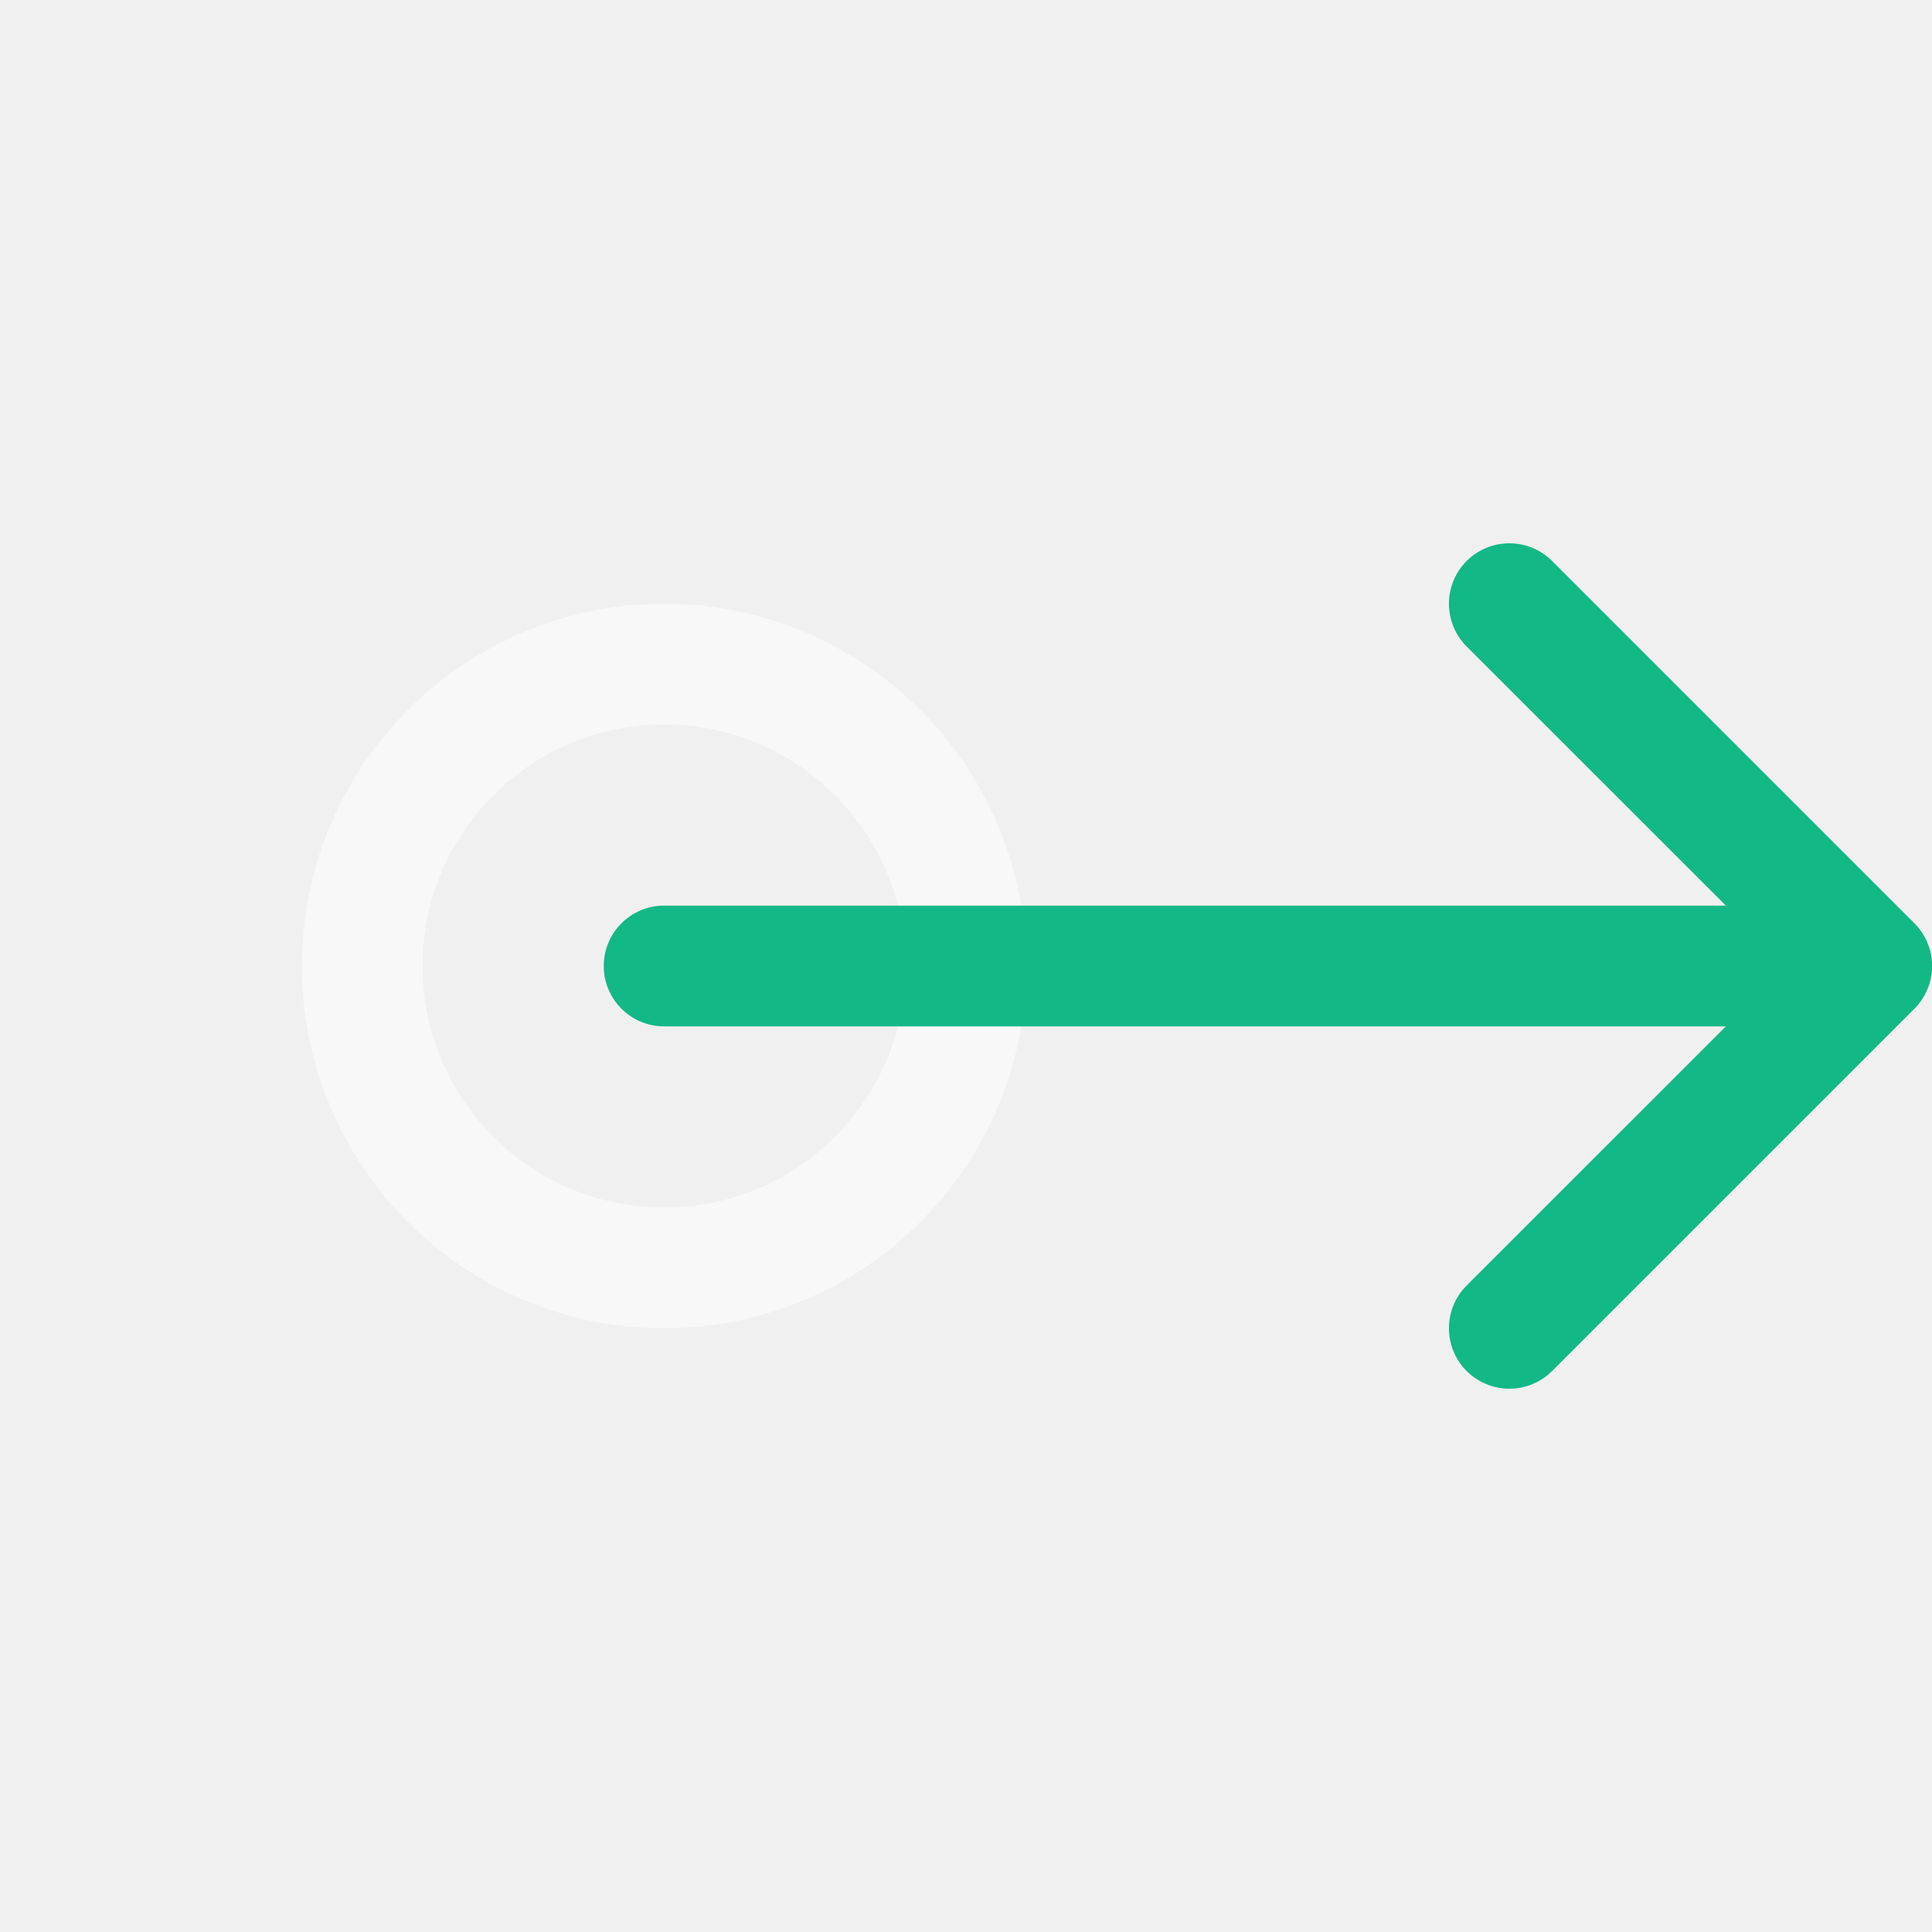
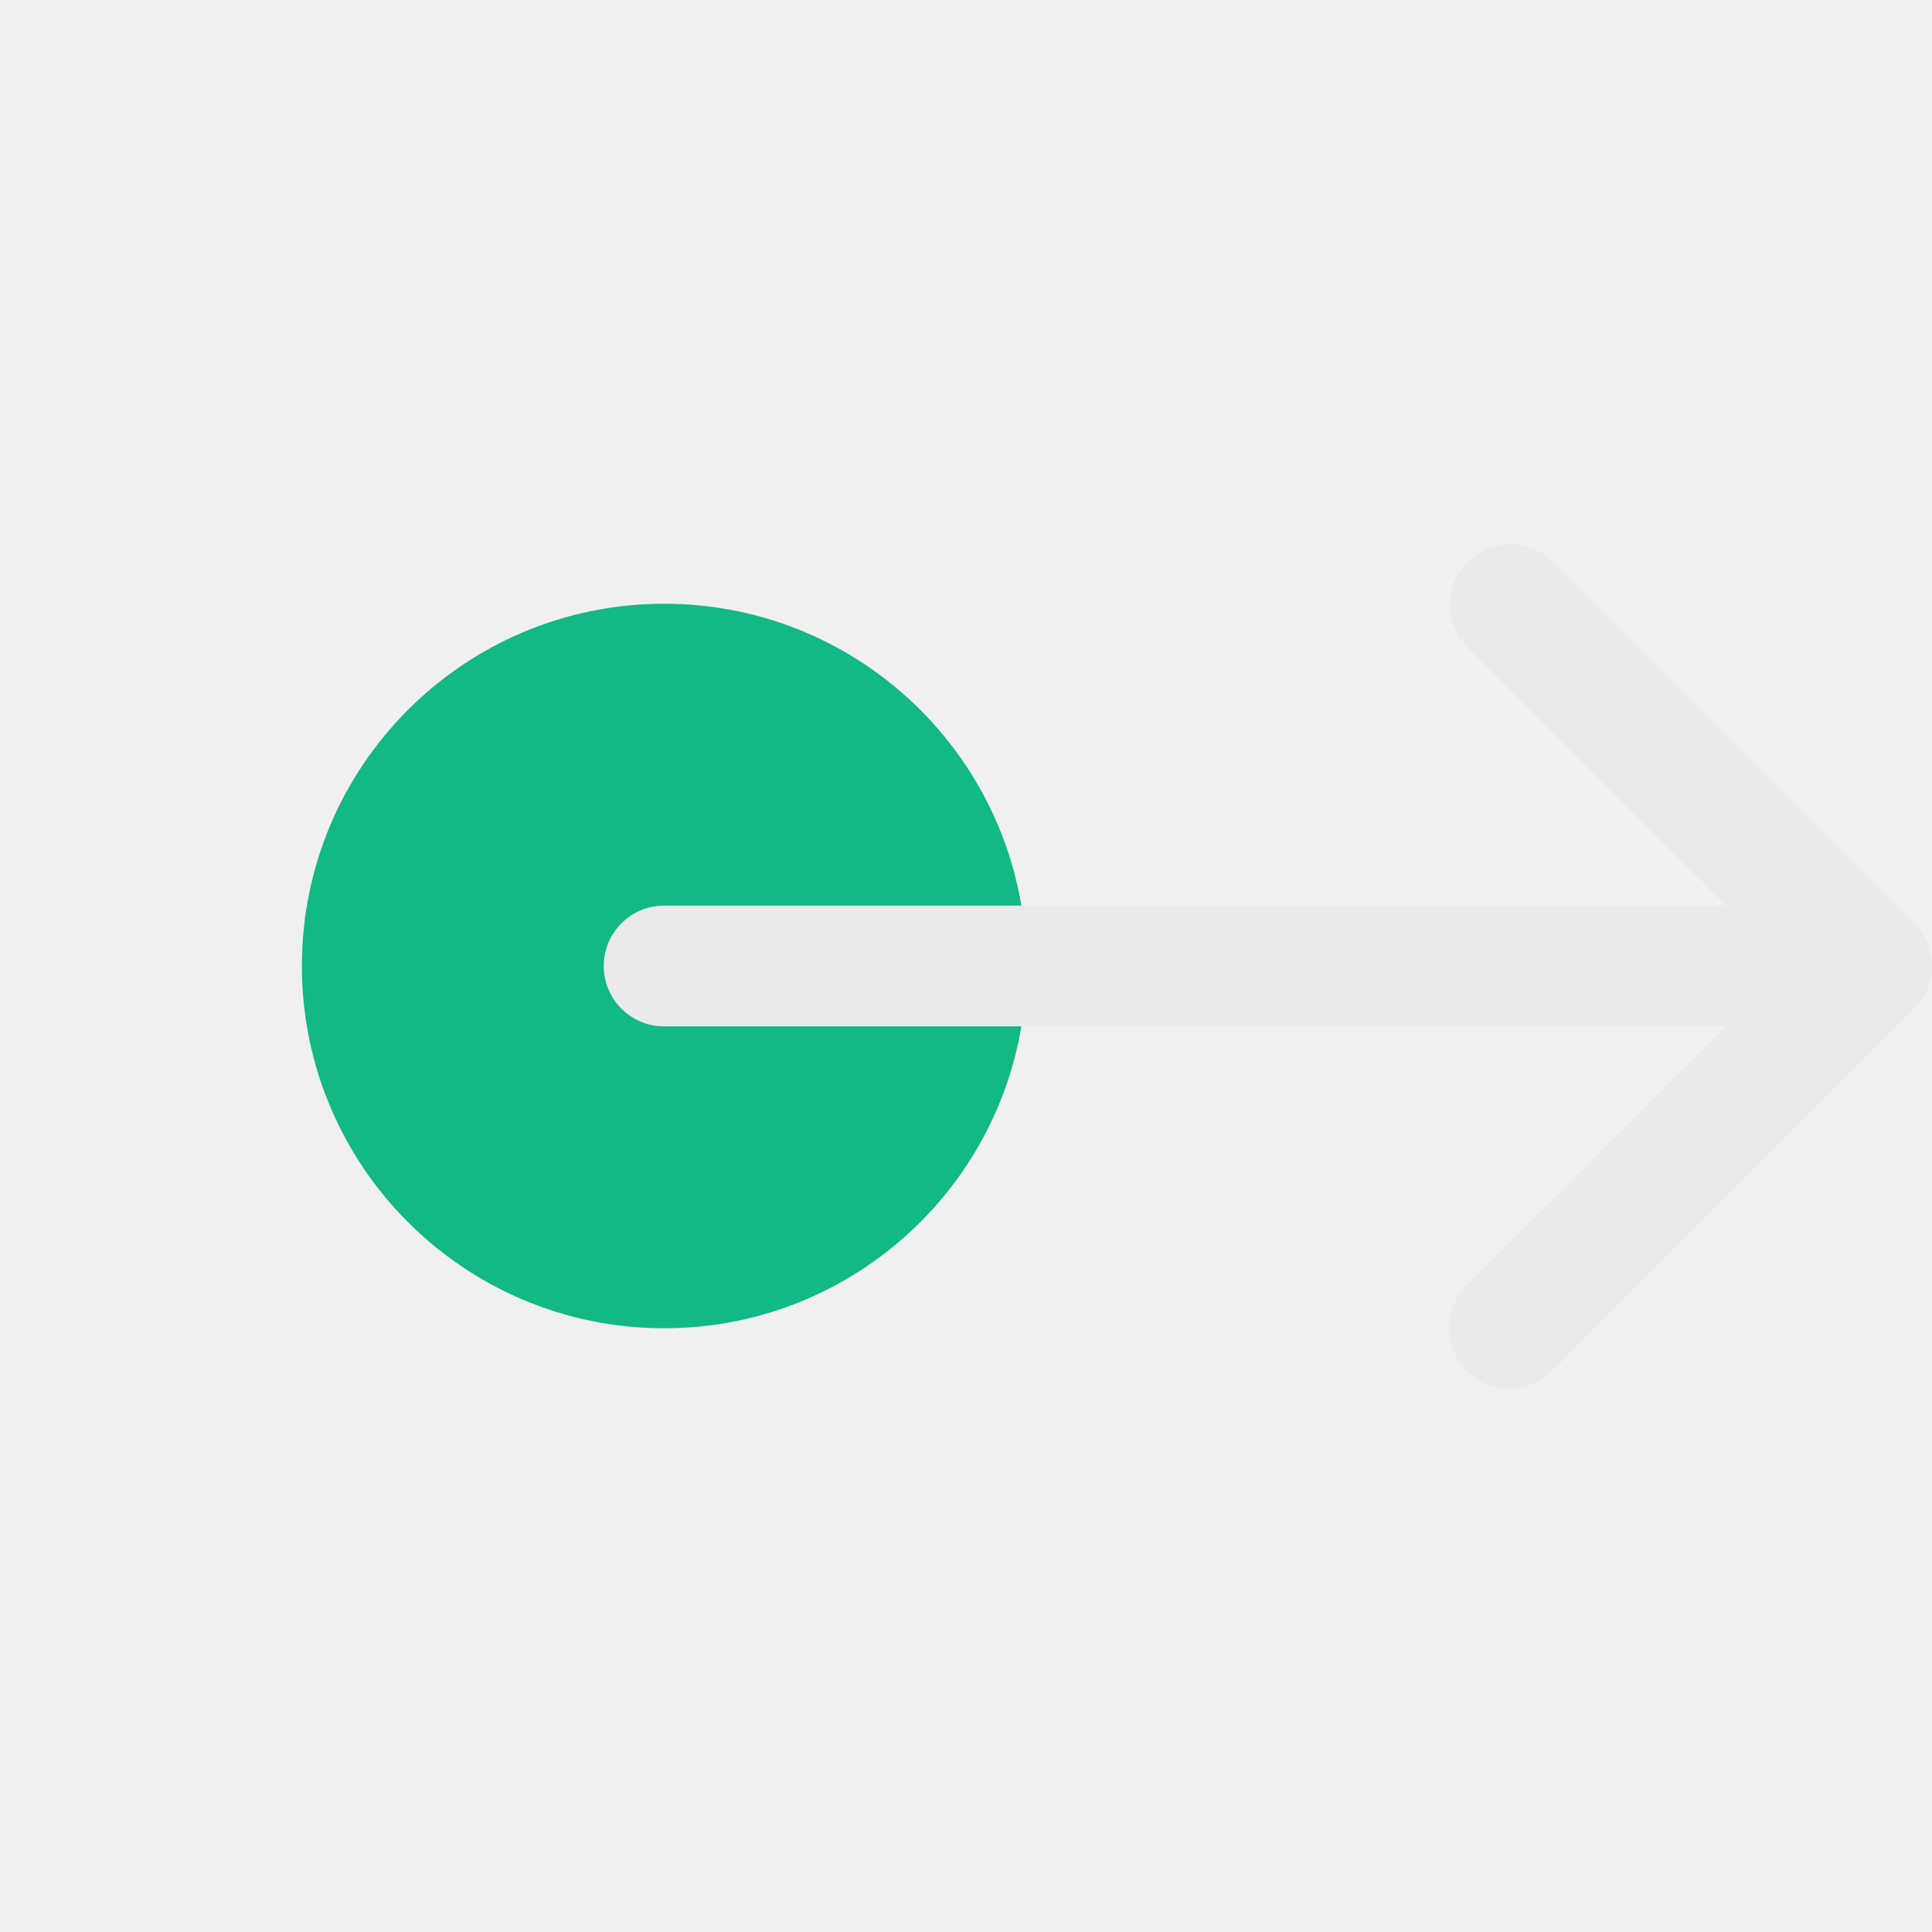
- <svg xmlns="http://www.w3.org/2000/svg" width="32" height="32" viewBox="0 0 32 32" fill="none">
-   <g clip-path="url(#clip0_169_2035)">
-     <circle opacity="0.5" cx="11" cy="16" r="5" stroke="white" stroke-width="2" />
-     <path fill-rule="evenodd" clip-rule="evenodd" d="M31.708 16.708C31.801 16.615 31.875 16.505 31.925 16.383C31.976 16.262 32.002 16.131 32.002 16C32.002 15.868 31.976 15.738 31.925 15.617C31.875 15.495 31.801 15.385 31.708 15.292L25.708 9.292C25.52 9.104 25.266 8.999 25 8.999C24.734 8.999 24.48 9.104 24.292 9.292C24.104 9.48 23.999 9.734 23.999 10C23.999 10.265 24.104 10.52 24.292 10.708L28.586 15H11C10.735 15 10.48 15.105 10.293 15.293C10.105 15.48 10 15.735 10 16C10 16.265 10.105 16.52 10.293 16.707C10.48 16.895 10.735 17 11 17H28.586L24.292 21.292C24.104 21.48 23.999 21.734 23.999 22C23.999 22.265 24.104 22.52 24.292 22.708C24.48 22.896 24.734 23.001 25 23.001C25.266 23.001 25.52 22.896 25.708 22.708L31.708 16.708V16.708Z" fill="#12B886" />
-   </g>
-   <defs>
-     <clipPath id="clip0_169_2035">
-       <rect width="32" height="32" fill="white" />
-     </clipPath>
-   </defs>
+ <svg xmlns="http://www.w3.org/2000/svg" viewBox="0 0 20 20">
+   <circle cx="6.875" cy="10" r="3.75" fill="#12B886" />
+   <path fill="#EAEAEA" d="M19.817 10.443a.625.625 0 0 0 0-.886l-3.75-3.75a.626.626 0 0 0-.885.885l2.684 2.683H6.875a.625.625 0 0 0 0 1.25h10.991l-2.684 2.682a.625.625 0 1 0 .885.886l3.75-3.75Z" />
</svg>
